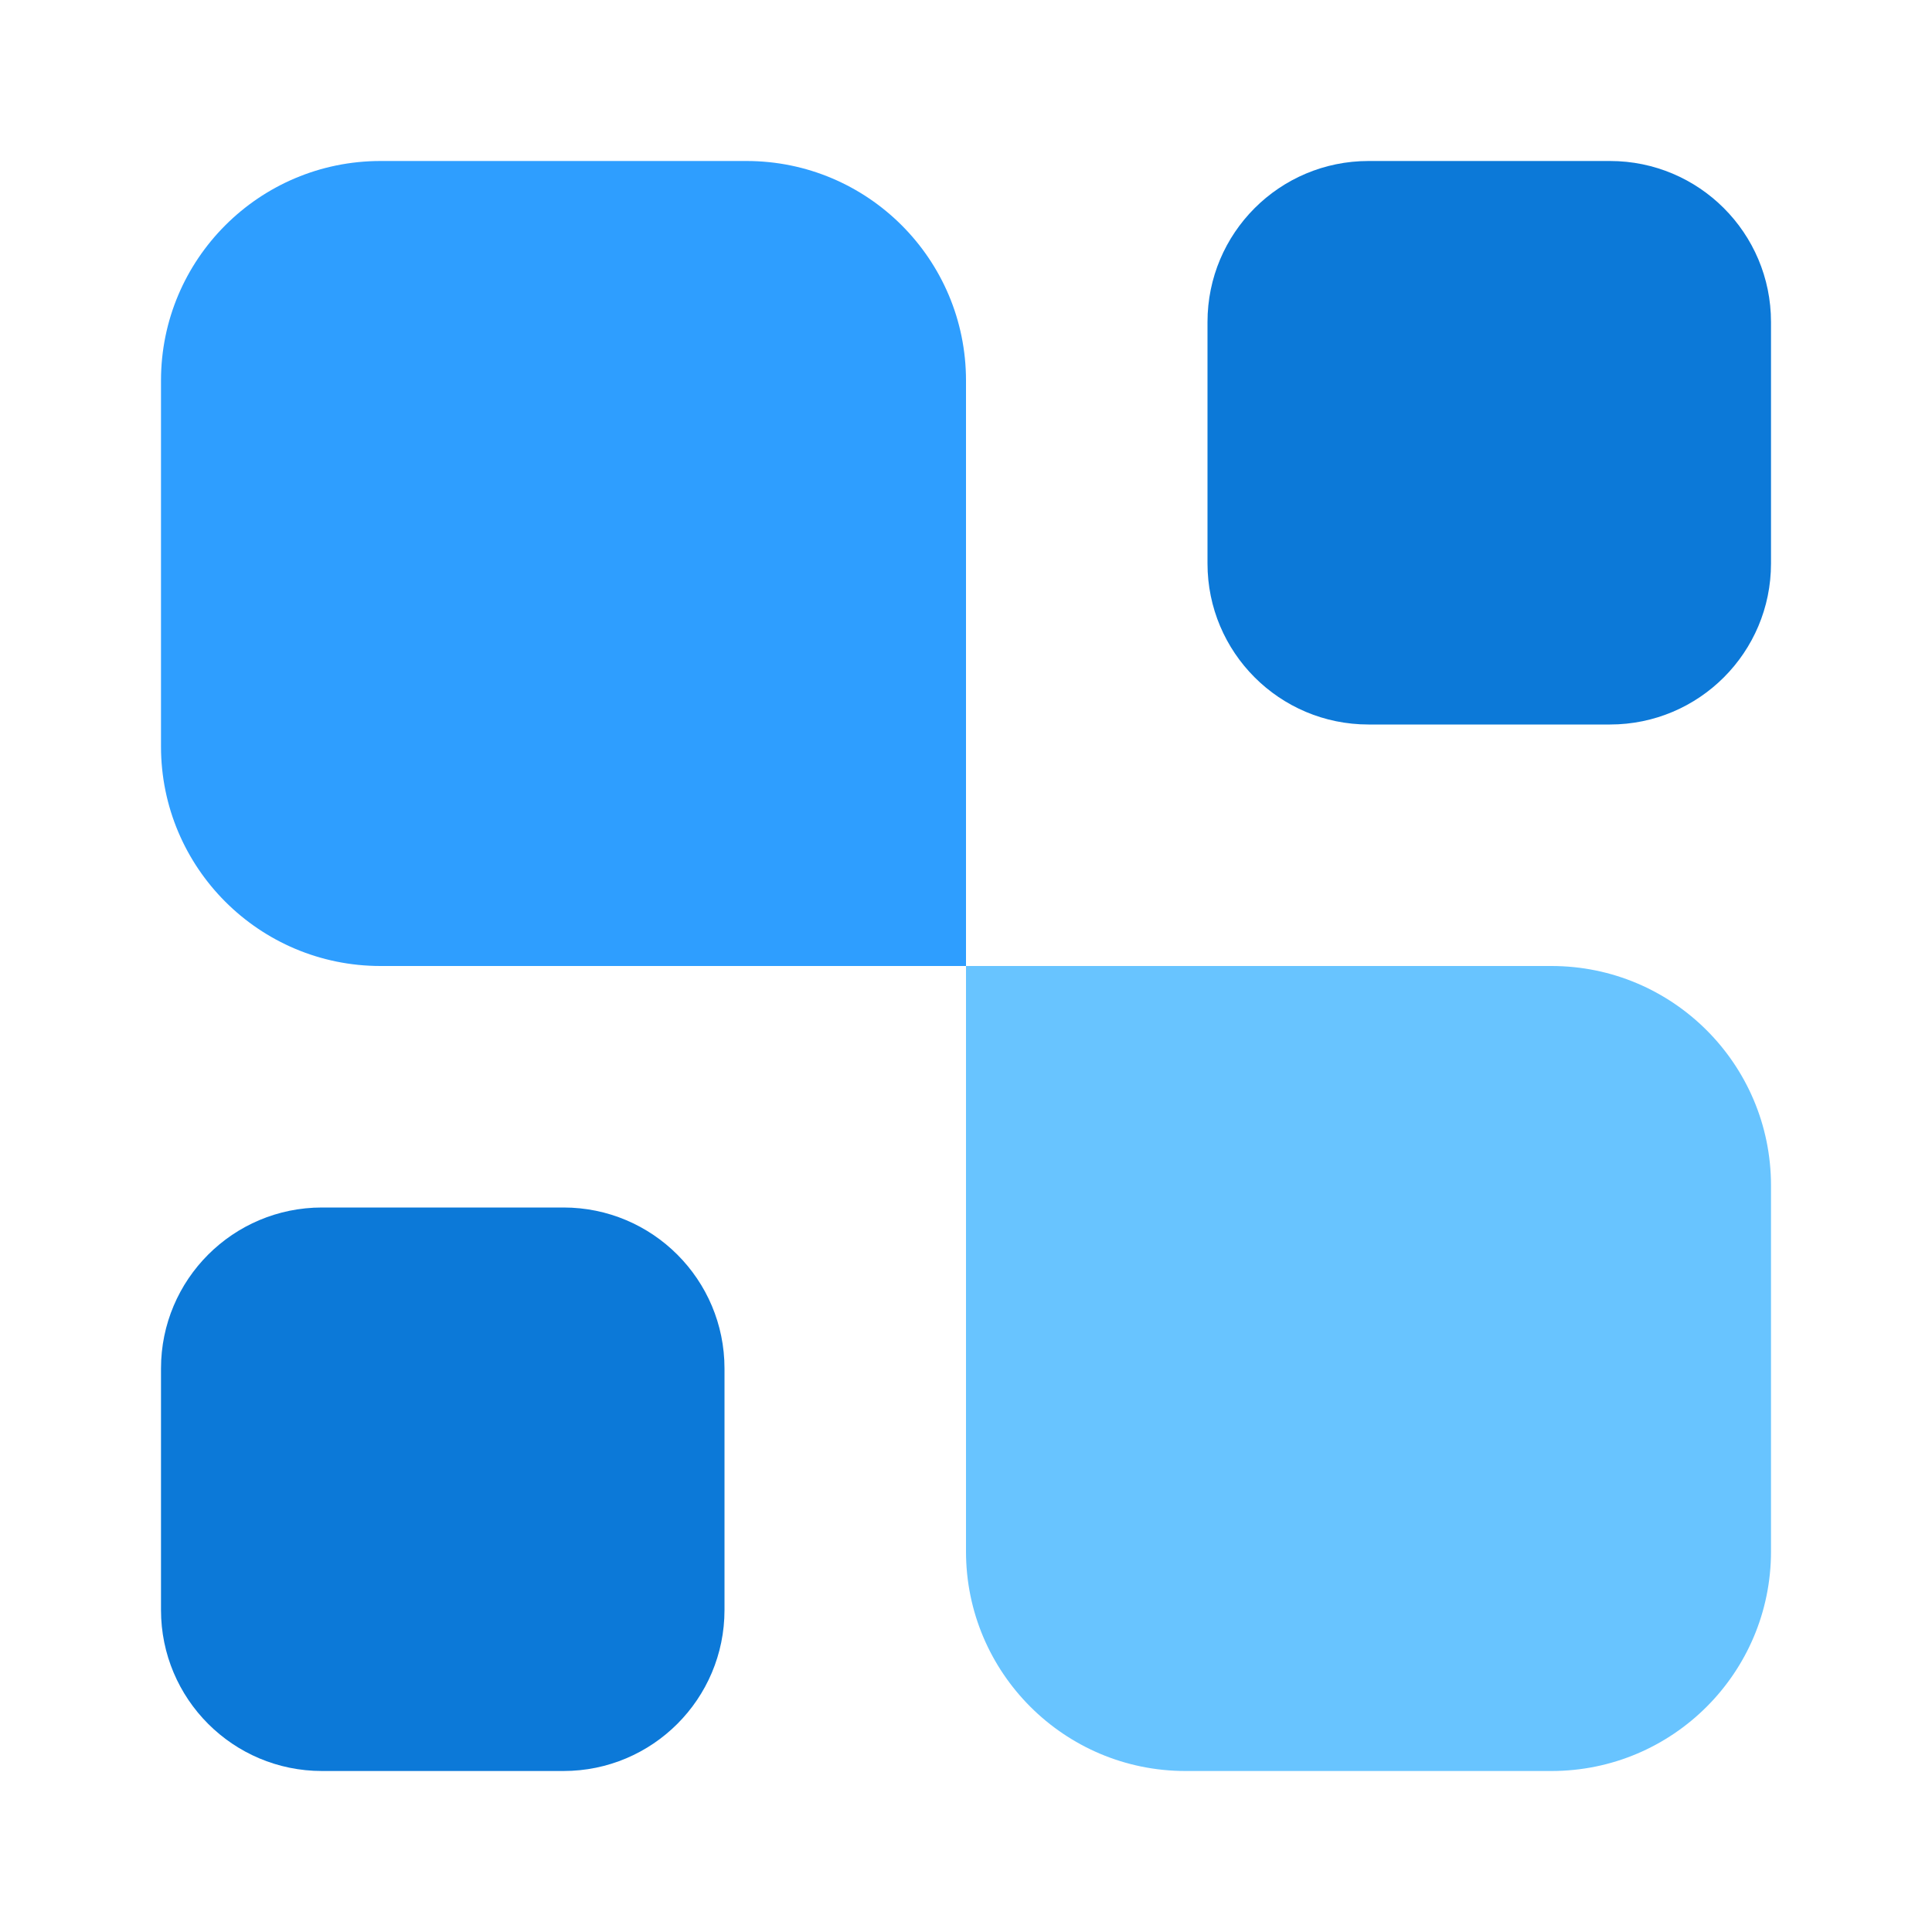
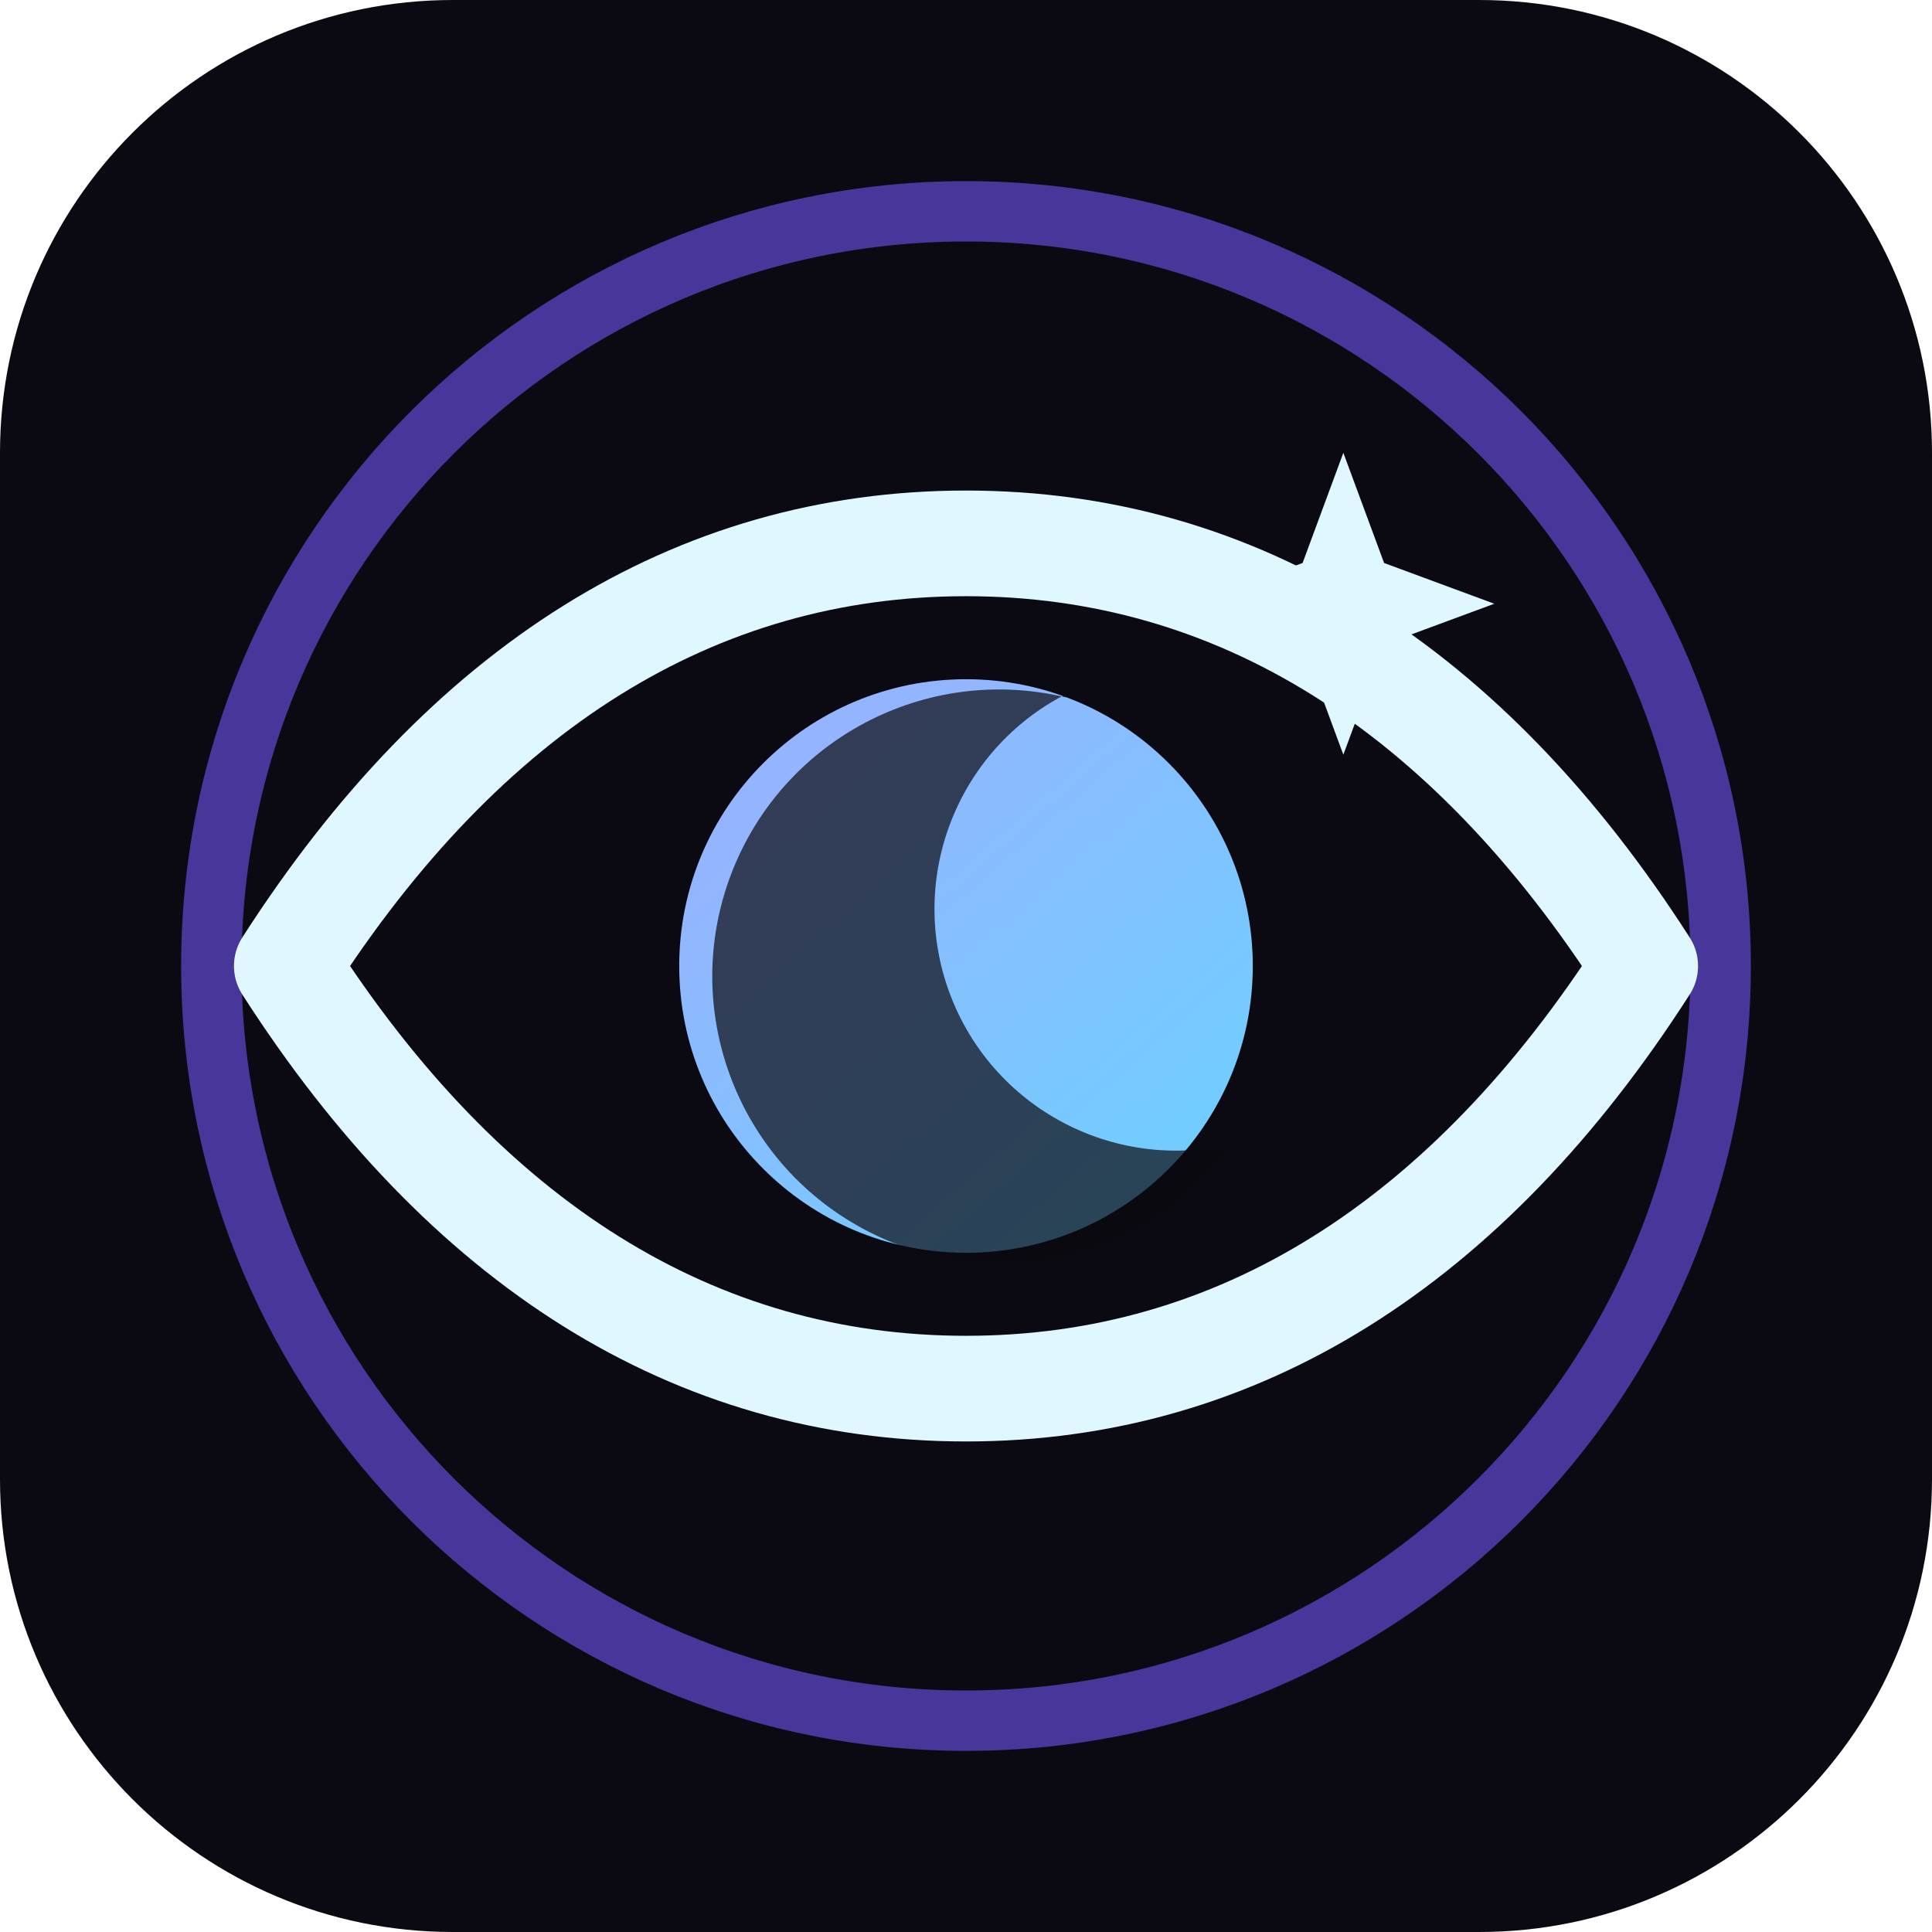
- <svg xmlns="http://www.w3.org/2000/svg" width="24" height="24" viewBox="0 0 24 24" fill="none">
-   <path d="M22 19.273C22 20.779 20.779 22 19.273 22H14.727C13.221 22 12 20.779 12 19.273V12H19.273C20.779 12 22 13.221 22 14.727V19.273Z" fill="#68C4FF" />
-   <path d="M20 2C21.105 2 22 2.895 22 4V7C22 8.105 21.105 9 20 9H17C15.895 9 15 8.105 15 7V4C15 2.895 15.895 2 17 2H20Z" fill="#0C79D8" />
-   <path d="M7 15C8.105 15 9 15.895 9 17V20C9 21.105 8.105 22 7 22H4C2.895 22 2 21.105 2 20V17C2 15.895 2.895 15 4 15H7Z" fill="#0C79D8" />
-   <path d="M12 12H4.727C3.221 12 2 10.779 2 9.273V4.727C2 3.221 3.221 2 4.727 2H9.273C10.779 2 12 3.221 12 4.727V12Z" fill="#2E9EFF" />
+ <svg xmlns="http://www.w3.org/2000/svg" width="64" height="64" viewBox="0 0 64 64" fill="none">
+   <defs>
+     <linearGradient id="a" x1="15" y1="12" x2="51" y2="53" gradientUnits="userSpaceOnUse">
+       <stop stop-color="#B69CFF" />
+       <stop offset="1" stop-color="#4DE7FF" />
+     </linearGradient>
+   </defs>
+   <rect width="64" height="64" rx="15" fill="#0B0911" />
+   <circle cx="32" cy="32" r="25" stroke="#7457FF" stroke-opacity=".58" stroke-width="2" />
+   <path d="M9.5 32C15.4 22.8 23 18 32 18s16.6 4.8 22.5 14C48.6 41.2 41 46 32 46S15.4 41.2 9.5 32Z" stroke="#DFF7FF" stroke-width="3.5" stroke-linejoin="round" />
+   <circle cx="32" cy="32" r="9.5" fill="url(#a)" />
+   <path d="M35.3 23.1a9.5 9.5 0 1 0 5.5 14.8A8 8 0 0 1 35.3 23Z" fill="#0B0911" fill-opacity=".7" />
+   <path d="m44.5 15 1.35 3.65L49.5 20l-3.65 1.35L44.5 25l-1.35-3.65L39.5 20l3.65-1.35L44.5 15Z" fill="#DFF7FF" />
</svg>
